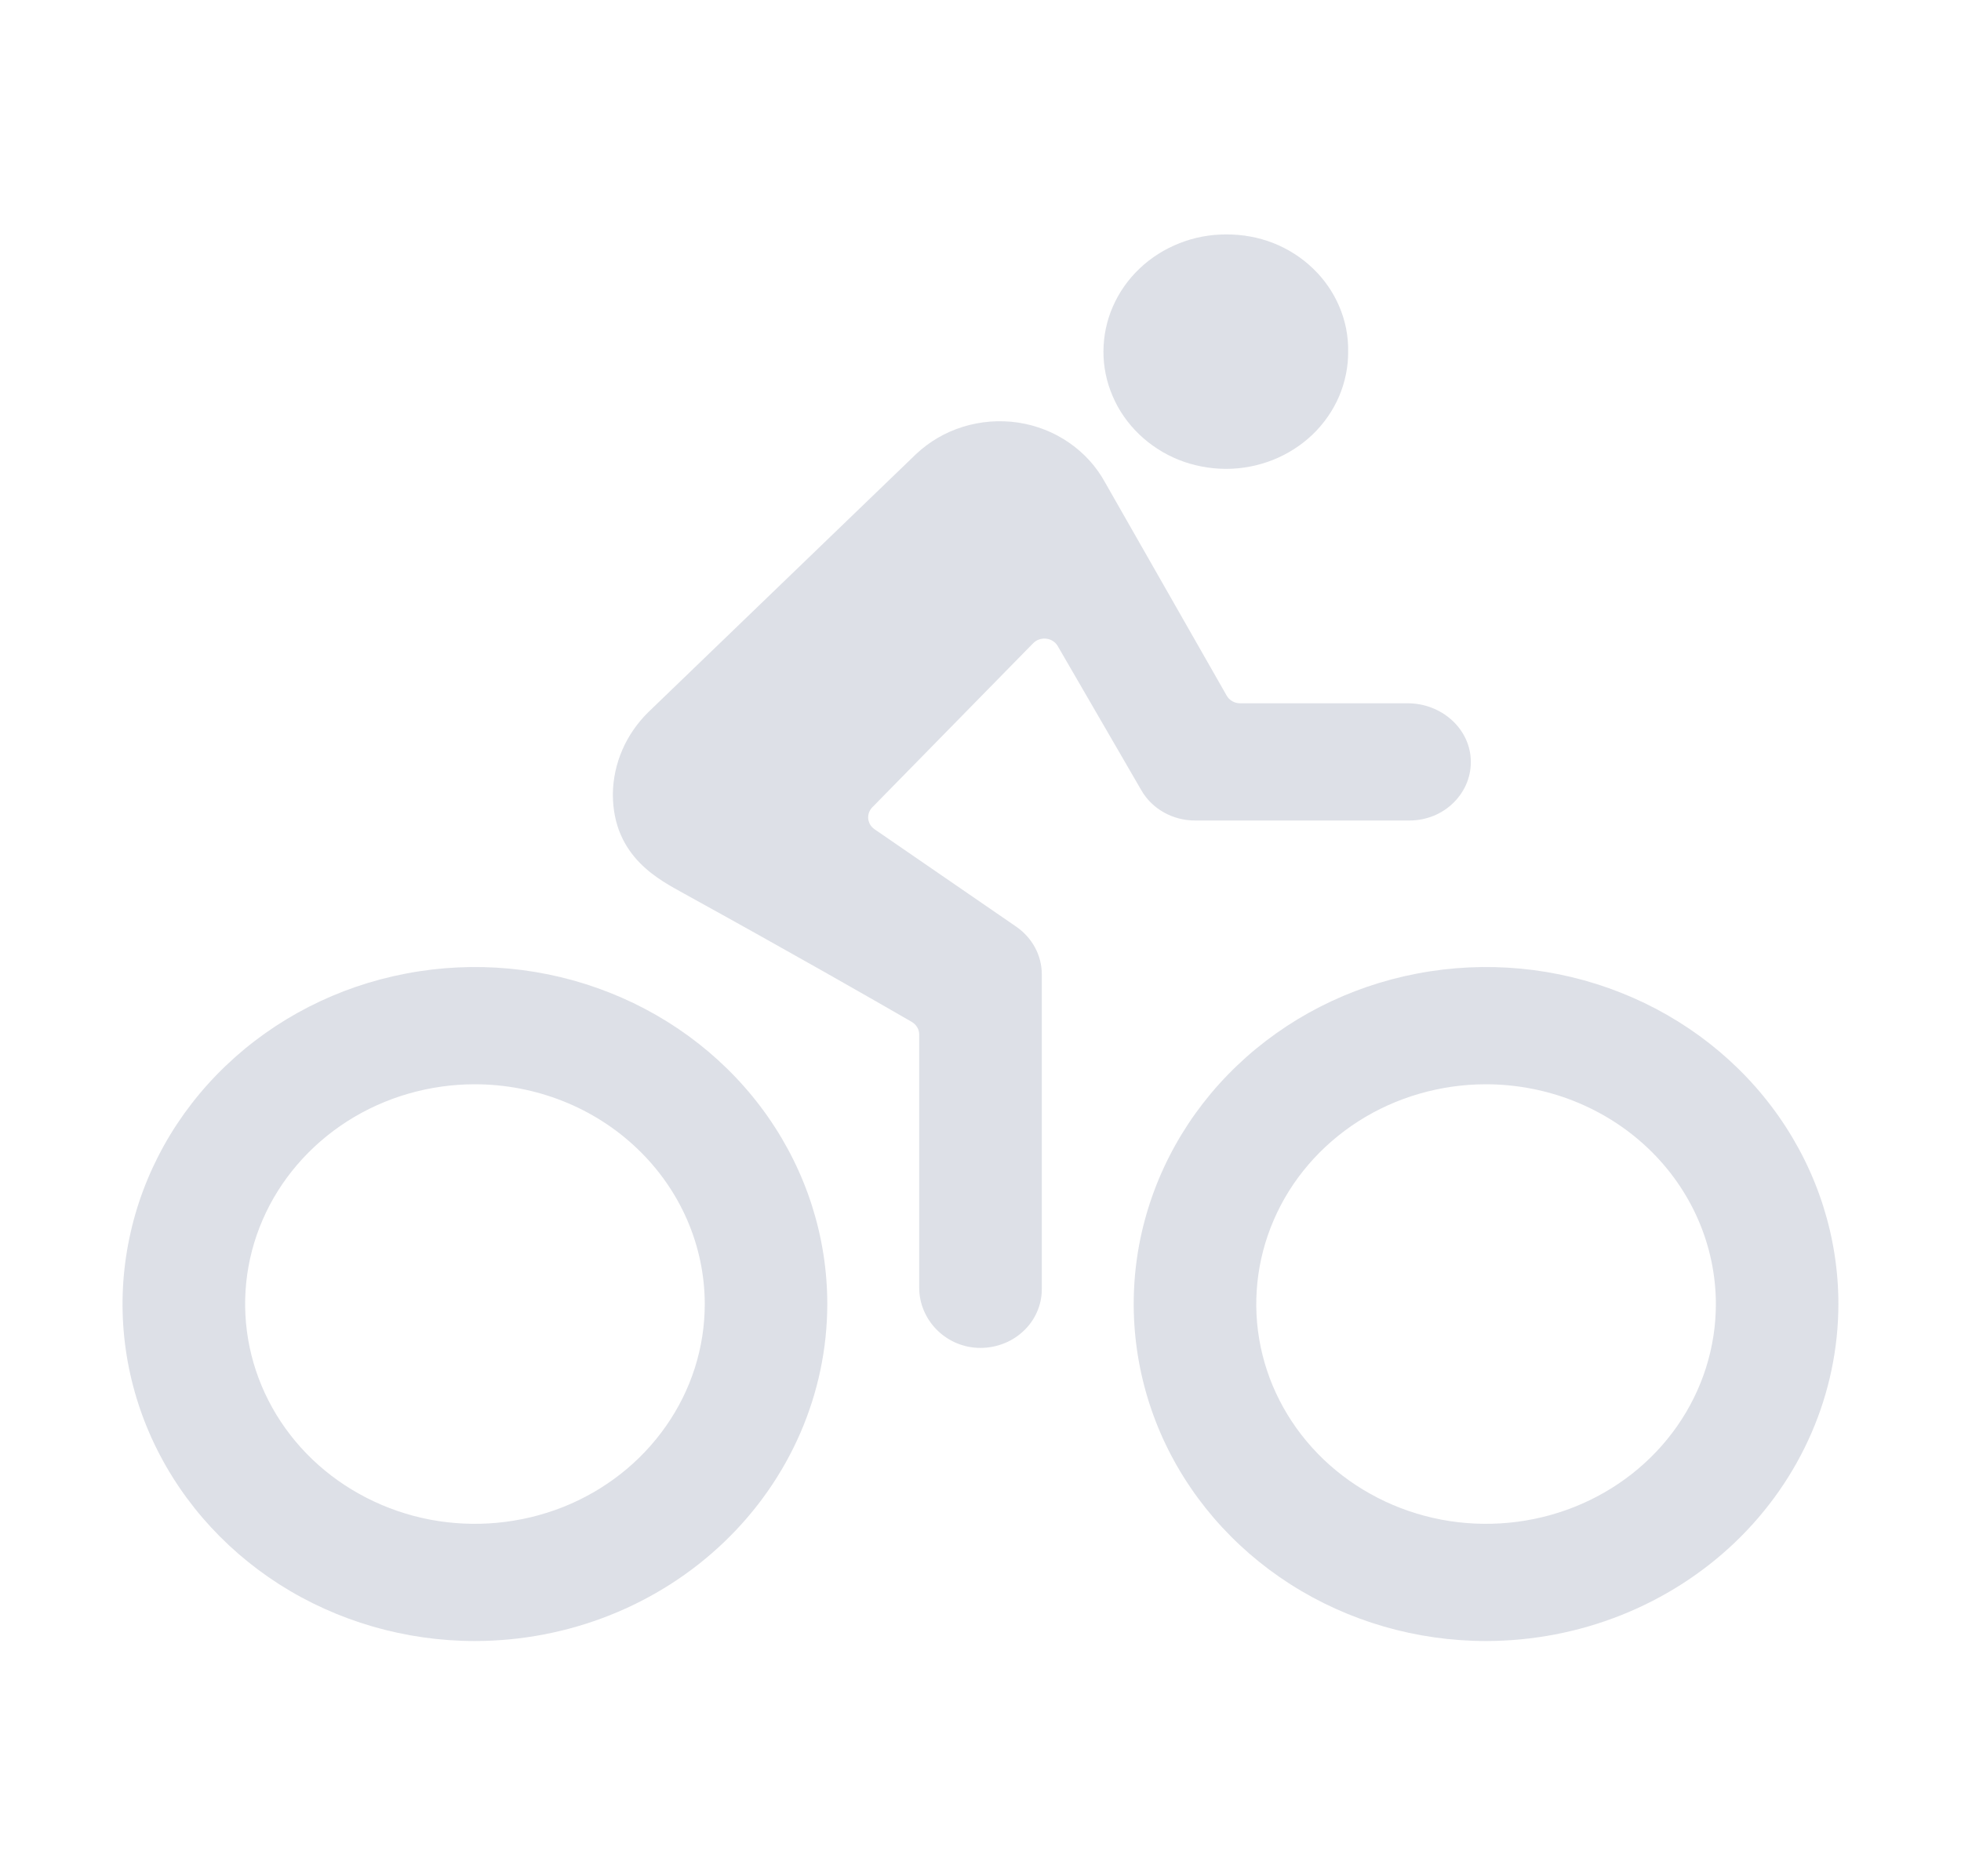
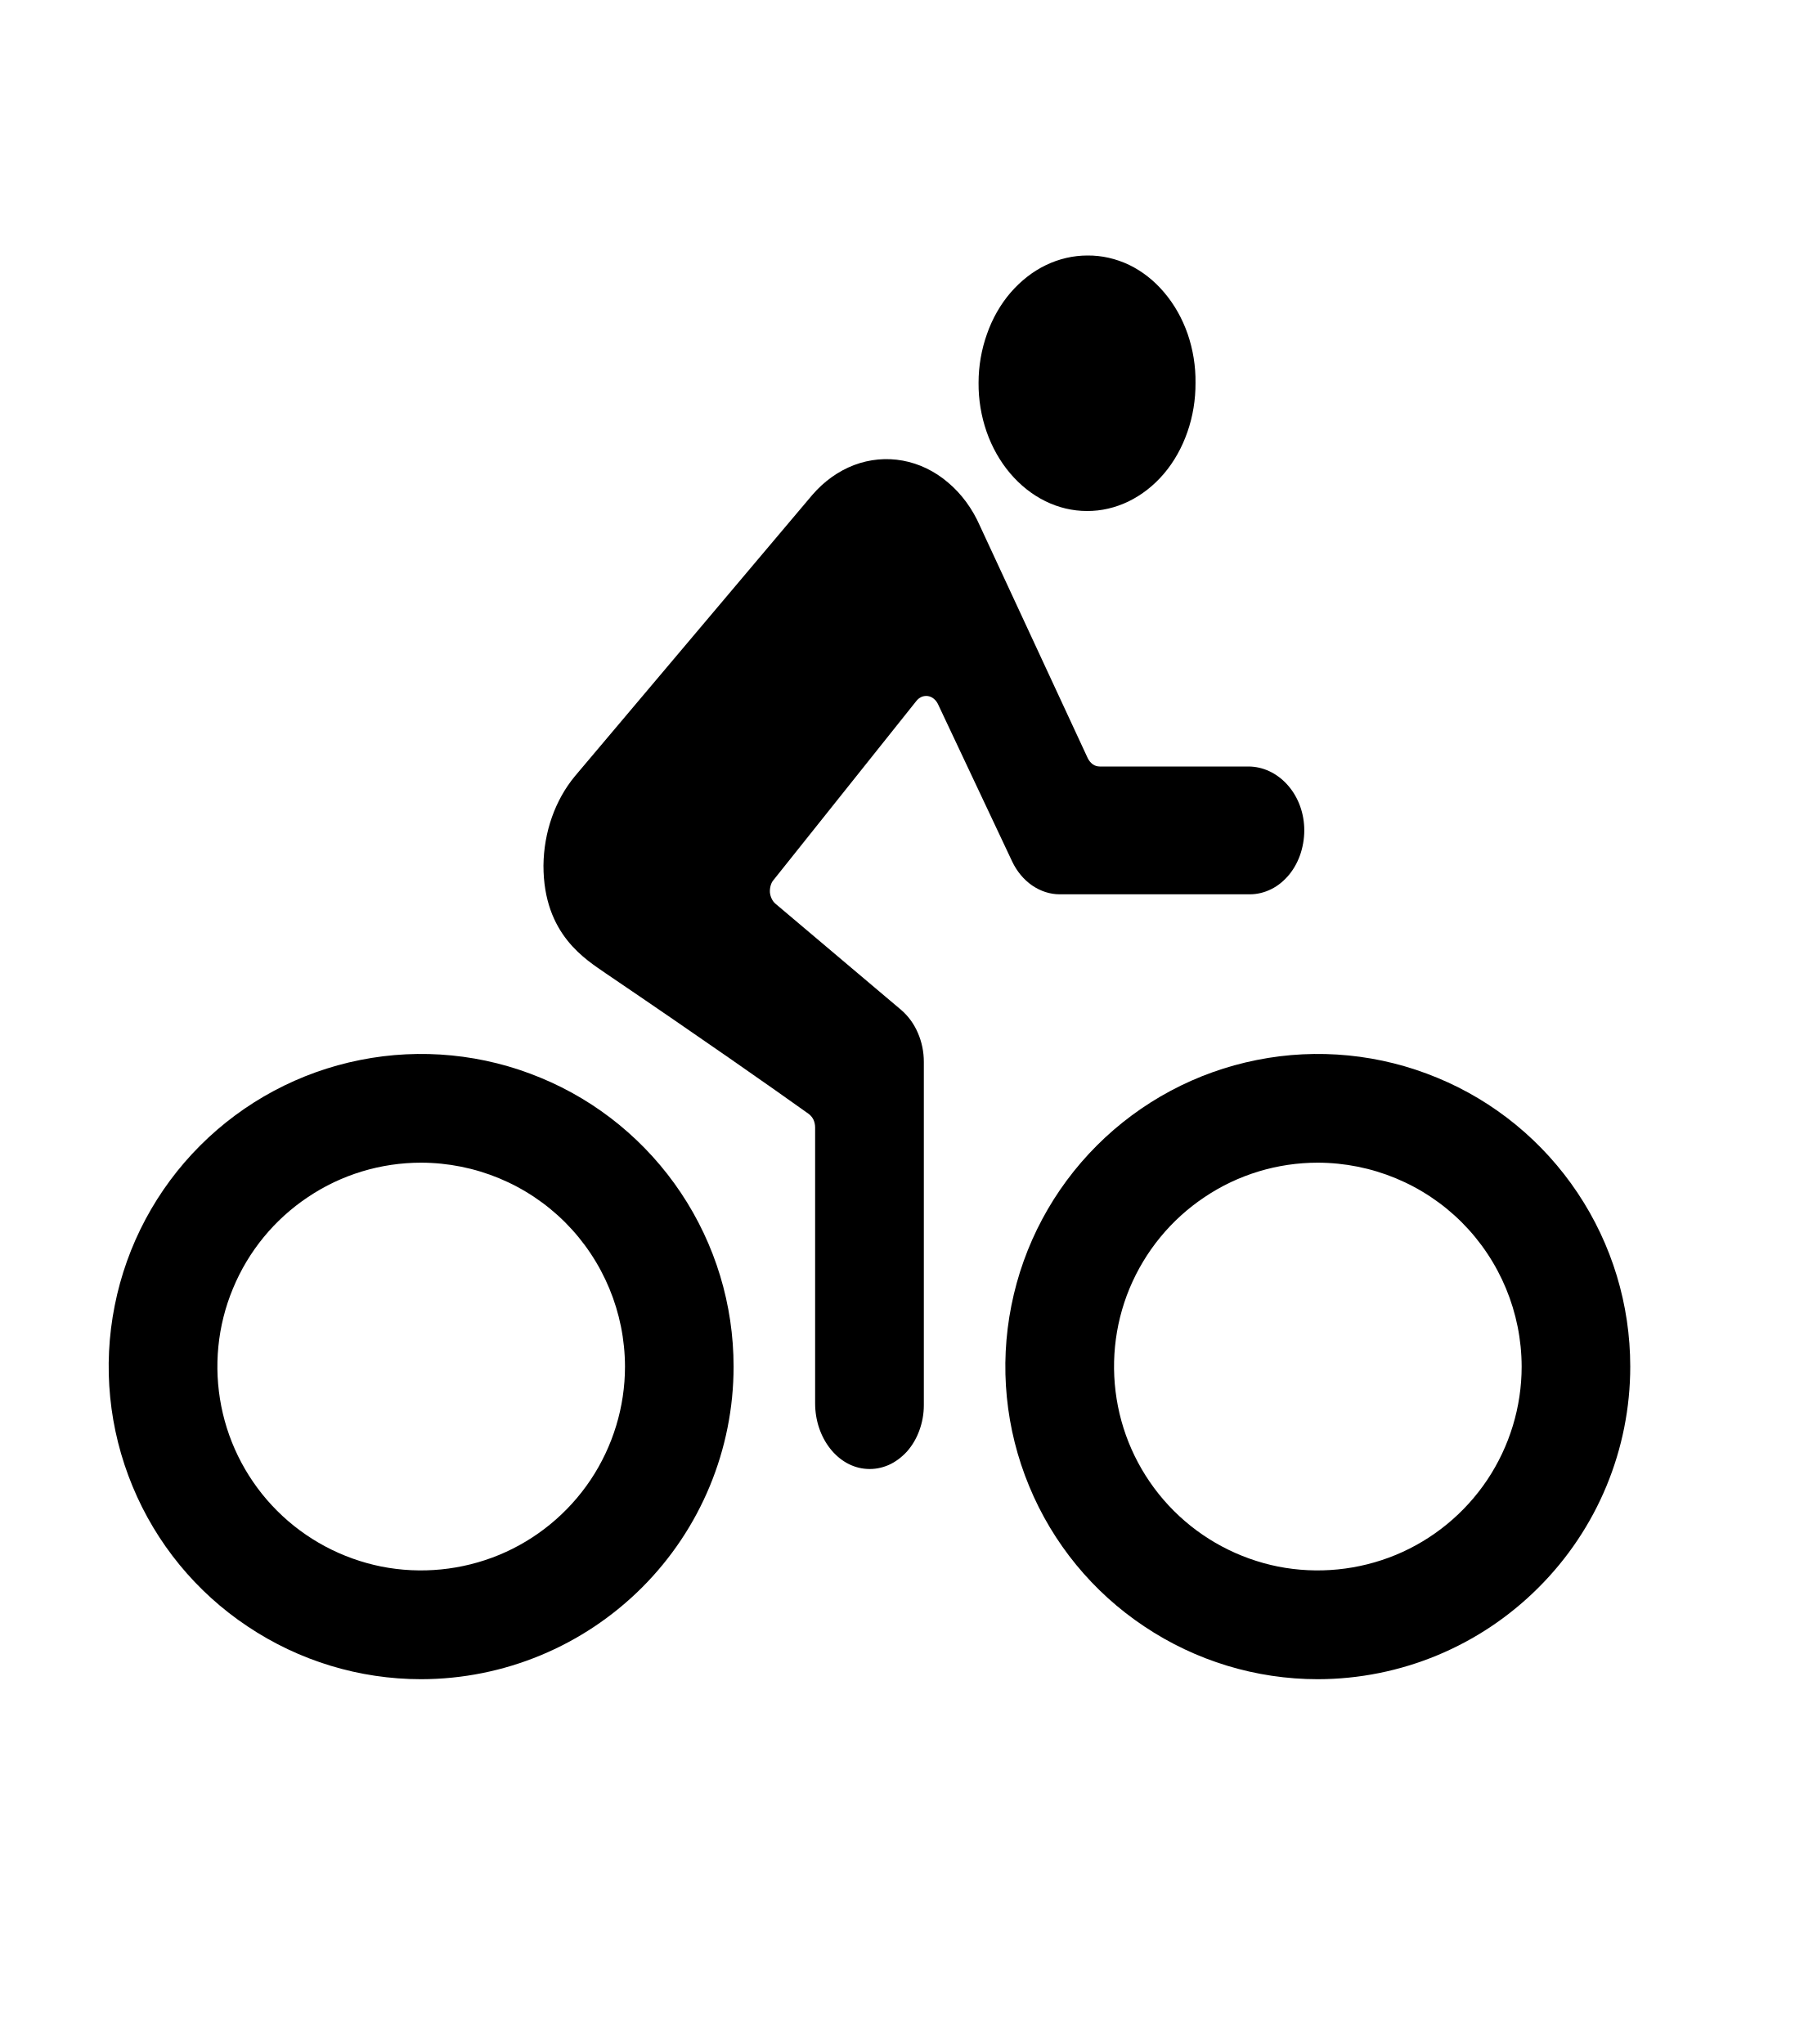
- <svg xmlns="http://www.w3.org/2000/svg" width="23" height="22" viewBox="0 0 23 22" fill="none">
-   <path opacity="0.15" d="M17.43 19.25C16.612 19.25 15.813 19.018 15.134 18.584C14.454 18.149 13.924 17.532 13.611 16.81C13.299 16.087 13.217 15.293 13.376 14.526C13.536 13.759 13.929 13.054 14.507 12.502C15.085 11.949 15.822 11.572 16.623 11.42C17.425 11.267 18.256 11.345 19.011 11.645C19.766 11.944 20.412 12.451 20.866 13.101C21.32 13.751 21.562 14.515 21.562 15.297C21.561 16.345 21.125 17.35 20.351 18.091C19.576 18.832 18.525 19.249 17.43 19.25ZM17.43 12.719C16.897 12.719 16.375 12.87 15.932 13.153C15.489 13.437 15.143 13.839 14.94 14.31C14.736 14.781 14.682 15.3 14.786 15.8C14.89 16.3 15.147 16.759 15.524 17.12C15.901 17.48 16.381 17.726 16.904 17.826C17.427 17.925 17.969 17.874 18.461 17.679C18.954 17.484 19.375 17.153 19.671 16.729C19.967 16.305 20.125 15.807 20.125 15.297C20.124 14.613 19.84 13.958 19.335 13.475C18.829 12.991 18.144 12.72 17.43 12.719Z" fill="#1D2E5B" />
-   <path opacity="0.15" d="M5.57 19.25C4.753 19.25 3.954 19.018 3.274 18.584C2.595 18.149 2.065 17.532 1.752 16.81C1.439 16.087 1.357 15.293 1.517 14.526C1.676 13.759 2.07 13.054 2.648 12.502C3.226 11.949 3.962 11.572 4.764 11.42C5.566 11.267 6.397 11.345 7.152 11.645C7.907 11.944 8.553 12.451 9.007 13.101C9.461 13.751 9.703 14.515 9.703 15.297C9.702 16.345 9.266 17.35 8.491 18.091C7.717 18.832 6.666 19.249 5.57 19.25ZM5.57 12.719C5.037 12.719 4.516 12.87 4.073 13.153C3.63 13.437 3.284 13.839 3.08 14.31C2.876 14.781 2.823 15.3 2.927 15.8C3.031 16.3 3.287 16.759 3.664 17.12C4.041 17.48 4.522 17.726 5.044 17.826C5.567 17.925 6.109 17.874 6.602 17.679C7.094 17.484 7.515 17.153 7.811 16.729C8.108 16.305 8.266 15.807 8.266 15.297C8.265 14.613 7.981 13.958 7.475 13.475C6.97 12.991 6.285 12.72 5.57 12.719Z" fill="#1D2E5B" />
-   <path opacity="0.15" d="M14.375 5.5C14.564 5.501 14.752 5.465 14.927 5.396C15.102 5.327 15.261 5.225 15.395 5.097C15.528 4.969 15.634 4.817 15.706 4.649C15.777 4.481 15.814 4.302 15.812 4.121C15.815 3.94 15.779 3.762 15.708 3.595C15.637 3.428 15.532 3.276 15.399 3.149C15.266 3.021 15.108 2.92 14.934 2.851C14.759 2.783 14.572 2.749 14.384 2.75C14.195 2.749 14.008 2.784 13.834 2.853C13.659 2.922 13.5 3.022 13.366 3.15C13.232 3.277 13.126 3.428 13.053 3.595C12.98 3.761 12.943 3.94 12.942 4.121C12.941 4.301 12.978 4.48 13.05 4.647C13.121 4.814 13.227 4.966 13.36 5.094C13.493 5.222 13.651 5.324 13.825 5.394C13.999 5.463 14.186 5.499 14.375 5.5Z" fill="#1D2E5B" />
-   <path opacity="0.15" d="M16.511 8.25H14.545C14.513 8.25 14.481 8.242 14.454 8.226C14.426 8.21 14.403 8.188 14.388 8.161L12.962 5.661C12.861 5.475 12.716 5.315 12.539 5.193C12.362 5.07 12.157 4.99 11.941 4.957C11.725 4.925 11.504 4.942 11.296 5.006C11.088 5.07 10.899 5.181 10.743 5.328L7.605 8.353C7.342 8.611 7.192 8.955 7.188 9.316C7.188 10.063 7.754 10.33 8.019 10.48C9.299 11.186 10.2 11.702 10.695 11.988C10.721 12.004 10.743 12.025 10.758 12.051C10.773 12.076 10.781 12.105 10.781 12.135V15.105C10.781 15.475 11.079 15.792 11.465 15.811C11.562 15.815 11.66 15.801 11.751 15.768C11.842 15.736 11.925 15.686 11.995 15.622C12.066 15.558 12.122 15.481 12.16 15.396C12.199 15.31 12.219 15.218 12.219 15.125V11.43C12.219 11.321 12.192 11.213 12.14 11.116C12.088 11.019 12.012 10.935 11.92 10.871L10.258 9.728C10.237 9.713 10.219 9.695 10.206 9.674C10.194 9.653 10.186 9.629 10.183 9.605C10.181 9.58 10.184 9.555 10.192 9.532C10.2 9.509 10.214 9.488 10.231 9.47L12.118 7.545C12.137 7.526 12.161 7.51 12.188 7.501C12.215 7.492 12.243 7.489 12.271 7.492C12.3 7.495 12.326 7.505 12.35 7.52C12.373 7.535 12.393 7.556 12.406 7.579L13.387 9.271C13.449 9.379 13.54 9.468 13.651 9.53C13.761 9.592 13.887 9.625 14.016 9.625H16.531C16.629 9.625 16.725 9.606 16.814 9.57C16.904 9.533 16.985 9.48 17.052 9.412C17.119 9.345 17.172 9.265 17.206 9.178C17.24 9.09 17.255 8.998 17.25 8.904C17.231 8.535 16.898 8.25 16.511 8.25Z" fill="#1D2E5B" />
+ <svg xmlns="http://www.w3.org/2000/svg" viewBox="0 0 15 17">
+   <path d="M10.958 13.966C10.444 13.966 9.942 13.813 9.515 13.527C9.087 13.242 8.754 12.836 8.558 12.361C8.361 11.886 8.309 11.363 8.41 10.858C8.51 10.354 8.757 9.891 9.121 9.527C9.484 9.164 9.947 8.916 10.451 8.816C10.955 8.715 11.478 8.767 11.952 8.964C12.427 9.16 12.833 9.494 13.118 9.921C13.404 10.349 13.556 10.851 13.556 11.366C13.556 12.055 13.282 12.716 12.794 13.203C12.307 13.691 11.647 13.965 10.958 13.966ZM10.958 9.67C10.623 9.67 10.295 9.769 10.017 9.956C9.738 10.142 9.521 10.407 9.392 10.717C9.264 11.027 9.231 11.367 9.296 11.696C9.361 12.025 9.523 12.328 9.76 12.565C9.997 12.802 10.299 12.963 10.627 13.029C10.956 13.094 11.297 13.06 11.607 12.932C11.916 12.804 12.181 12.586 12.367 12.308C12.553 12.029 12.653 11.701 12.653 11.366C12.652 10.916 12.473 10.485 12.156 10.167C11.838 9.849 11.407 9.671 10.958 9.67Z" />
+   <path d="M3.502 13.966C2.988 13.966 2.486 13.813 2.059 13.527C1.631 13.242 1.298 12.836 1.102 12.361C0.905 11.886 0.853 11.363 0.954 10.858C1.054 10.354 1.301 9.891 1.665 9.527C2.028 9.164 2.491 8.916 2.995 8.816C3.499 8.715 4.022 8.767 4.496 8.964C4.971 9.16 5.377 9.494 5.662 9.921C5.948 10.349 6.1 10.851 6.1 11.366C6.1 12.055 5.826 12.716 5.339 13.203C4.851 13.691 4.191 13.965 3.502 13.966ZM3.502 9.67C3.167 9.67 2.839 9.769 2.561 9.956C2.282 10.142 2.065 10.407 1.937 10.717C1.808 11.027 1.775 11.367 1.84 11.696C1.905 12.025 2.067 12.328 2.304 12.565C2.541 12.802 2.843 12.963 3.171 13.029C3.5 13.094 3.841 13.06 4.151 12.932C4.46 12.804 4.725 12.586 4.911 12.308C5.097 12.029 5.197 11.701 5.197 11.366C5.196 10.916 5.017 10.485 4.7 10.167C4.382 9.849 3.951 9.671 3.502 9.67Z" />
+   <path d="M9.038 4.25C9.157 4.251 9.275 4.223 9.385 4.17C9.495 4.116 9.595 4.038 9.679 3.939C9.763 3.84 9.829 3.722 9.874 3.592C9.919 3.463 9.942 3.324 9.941 3.184C9.943 3.045 9.92 2.907 9.876 2.778C9.831 2.649 9.765 2.532 9.681 2.433C9.598 2.334 9.498 2.256 9.389 2.203C9.279 2.151 9.162 2.124 9.043 2.125C8.925 2.125 8.807 2.152 8.697 2.205C8.587 2.258 8.488 2.336 8.403 2.434C8.319 2.532 8.252 2.649 8.207 2.778C8.161 2.907 8.137 3.045 8.137 3.184C8.136 3.324 8.159 3.462 8.204 3.591C8.249 3.72 8.316 3.838 8.399 3.936C8.483 4.035 8.582 4.114 8.692 4.168C8.801 4.222 8.919 4.25 9.038 4.25Z" />
+   <path d="M10.38 6.375H9.145C9.124 6.375 9.104 6.369 9.087 6.357C9.07 6.344 9.055 6.327 9.045 6.306L8.149 4.375C8.086 4.231 7.995 4.107 7.883 4.013C7.772 3.918 7.643 3.856 7.507 3.831C7.371 3.806 7.232 3.819 7.102 3.868C6.971 3.918 6.852 4.003 6.754 4.117L4.781 6.455C4.616 6.654 4.522 6.92 4.519 7.199C4.519 7.776 4.875 7.982 5.041 8.098C5.846 8.644 6.413 9.042 6.724 9.264C6.74 9.276 6.754 9.292 6.764 9.312C6.773 9.332 6.778 9.354 6.778 9.377V11.672C6.778 11.958 6.965 12.203 7.208 12.217C7.269 12.221 7.33 12.21 7.388 12.185C7.445 12.16 7.497 12.121 7.542 12.072C7.586 12.022 7.621 11.963 7.645 11.896C7.669 11.831 7.682 11.759 7.682 11.688V8.832C7.682 8.748 7.665 8.665 7.632 8.59C7.6 8.515 7.552 8.45 7.494 8.4L6.449 7.517C6.436 7.506 6.425 7.492 6.417 7.475C6.409 7.459 6.404 7.441 6.402 7.422C6.401 7.403 6.403 7.384 6.408 7.366C6.413 7.348 6.421 7.331 6.433 7.318L7.619 5.831C7.631 5.815 7.646 5.804 7.663 5.796C7.679 5.789 7.697 5.787 7.715 5.789C7.733 5.792 7.75 5.799 7.764 5.811C7.779 5.823 7.791 5.838 7.8 5.857L8.416 7.164C8.455 7.247 8.513 7.316 8.582 7.364C8.652 7.412 8.731 7.438 8.812 7.438H10.393C10.454 7.438 10.515 7.423 10.571 7.395C10.628 7.367 10.678 7.325 10.721 7.273C10.763 7.221 10.796 7.159 10.817 7.092C10.838 7.024 10.848 6.953 10.845 6.881C10.833 6.595 10.624 6.375 10.38 6.375Z" />
</svg>
